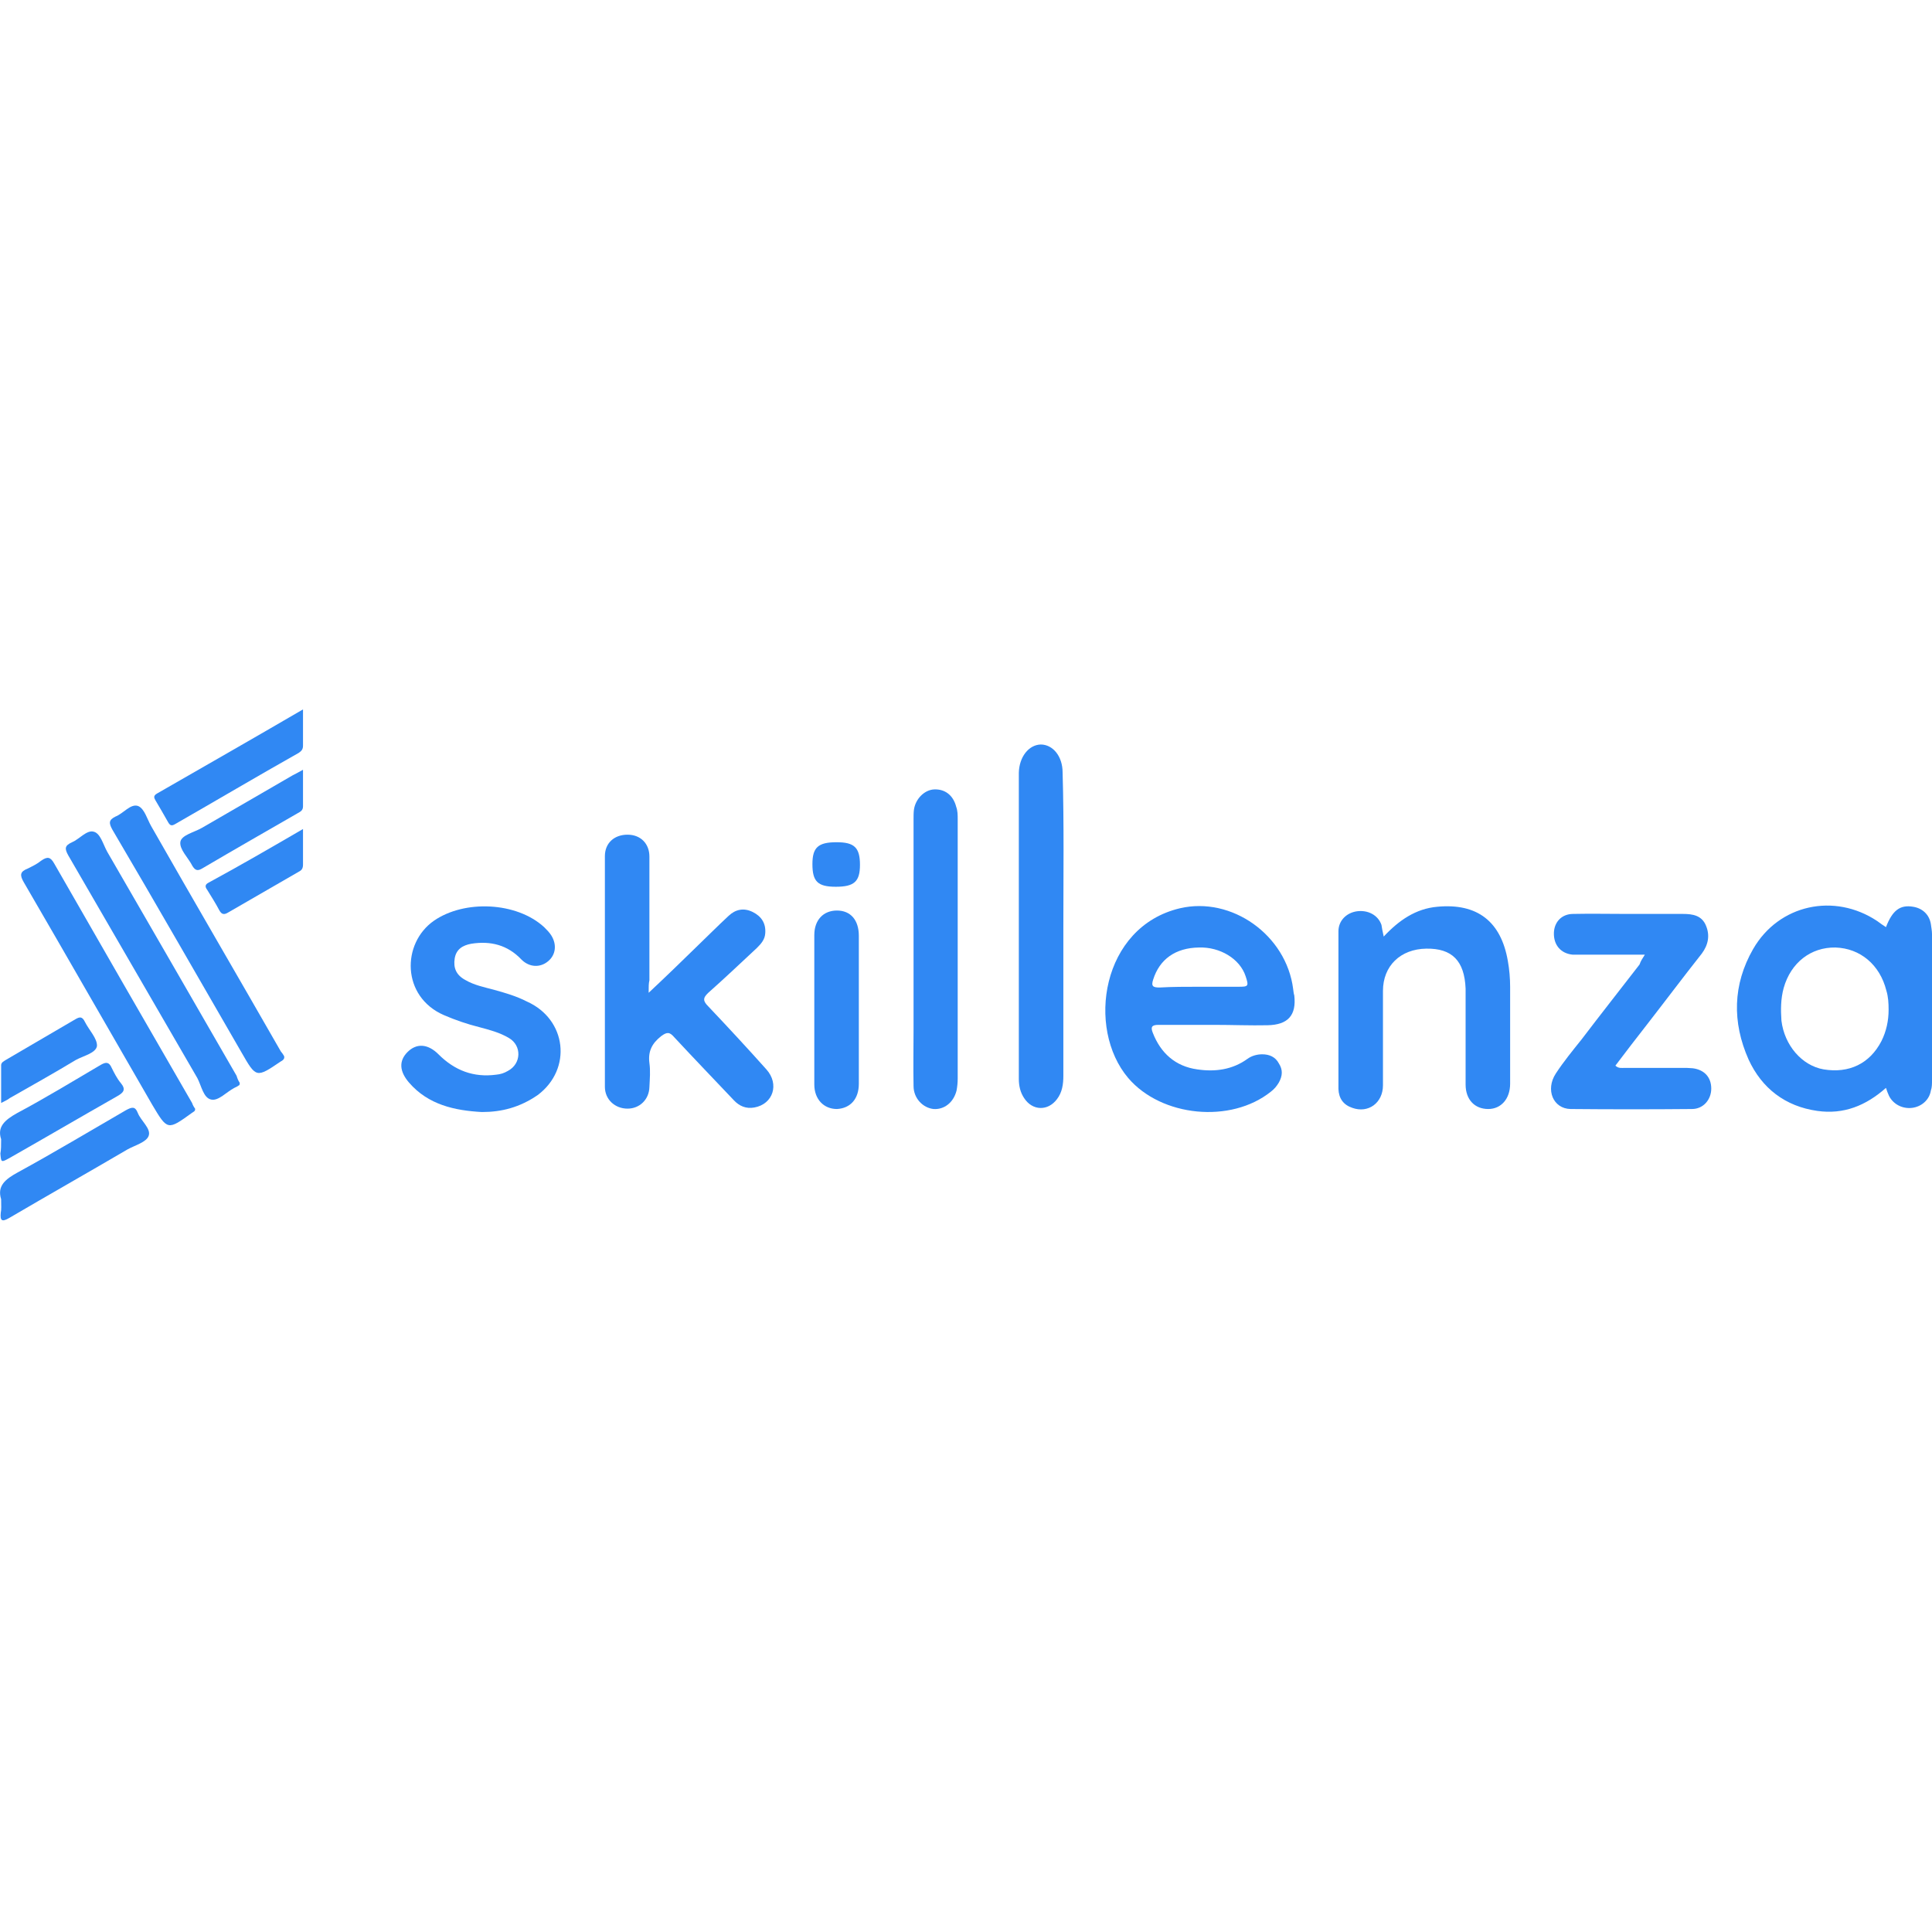
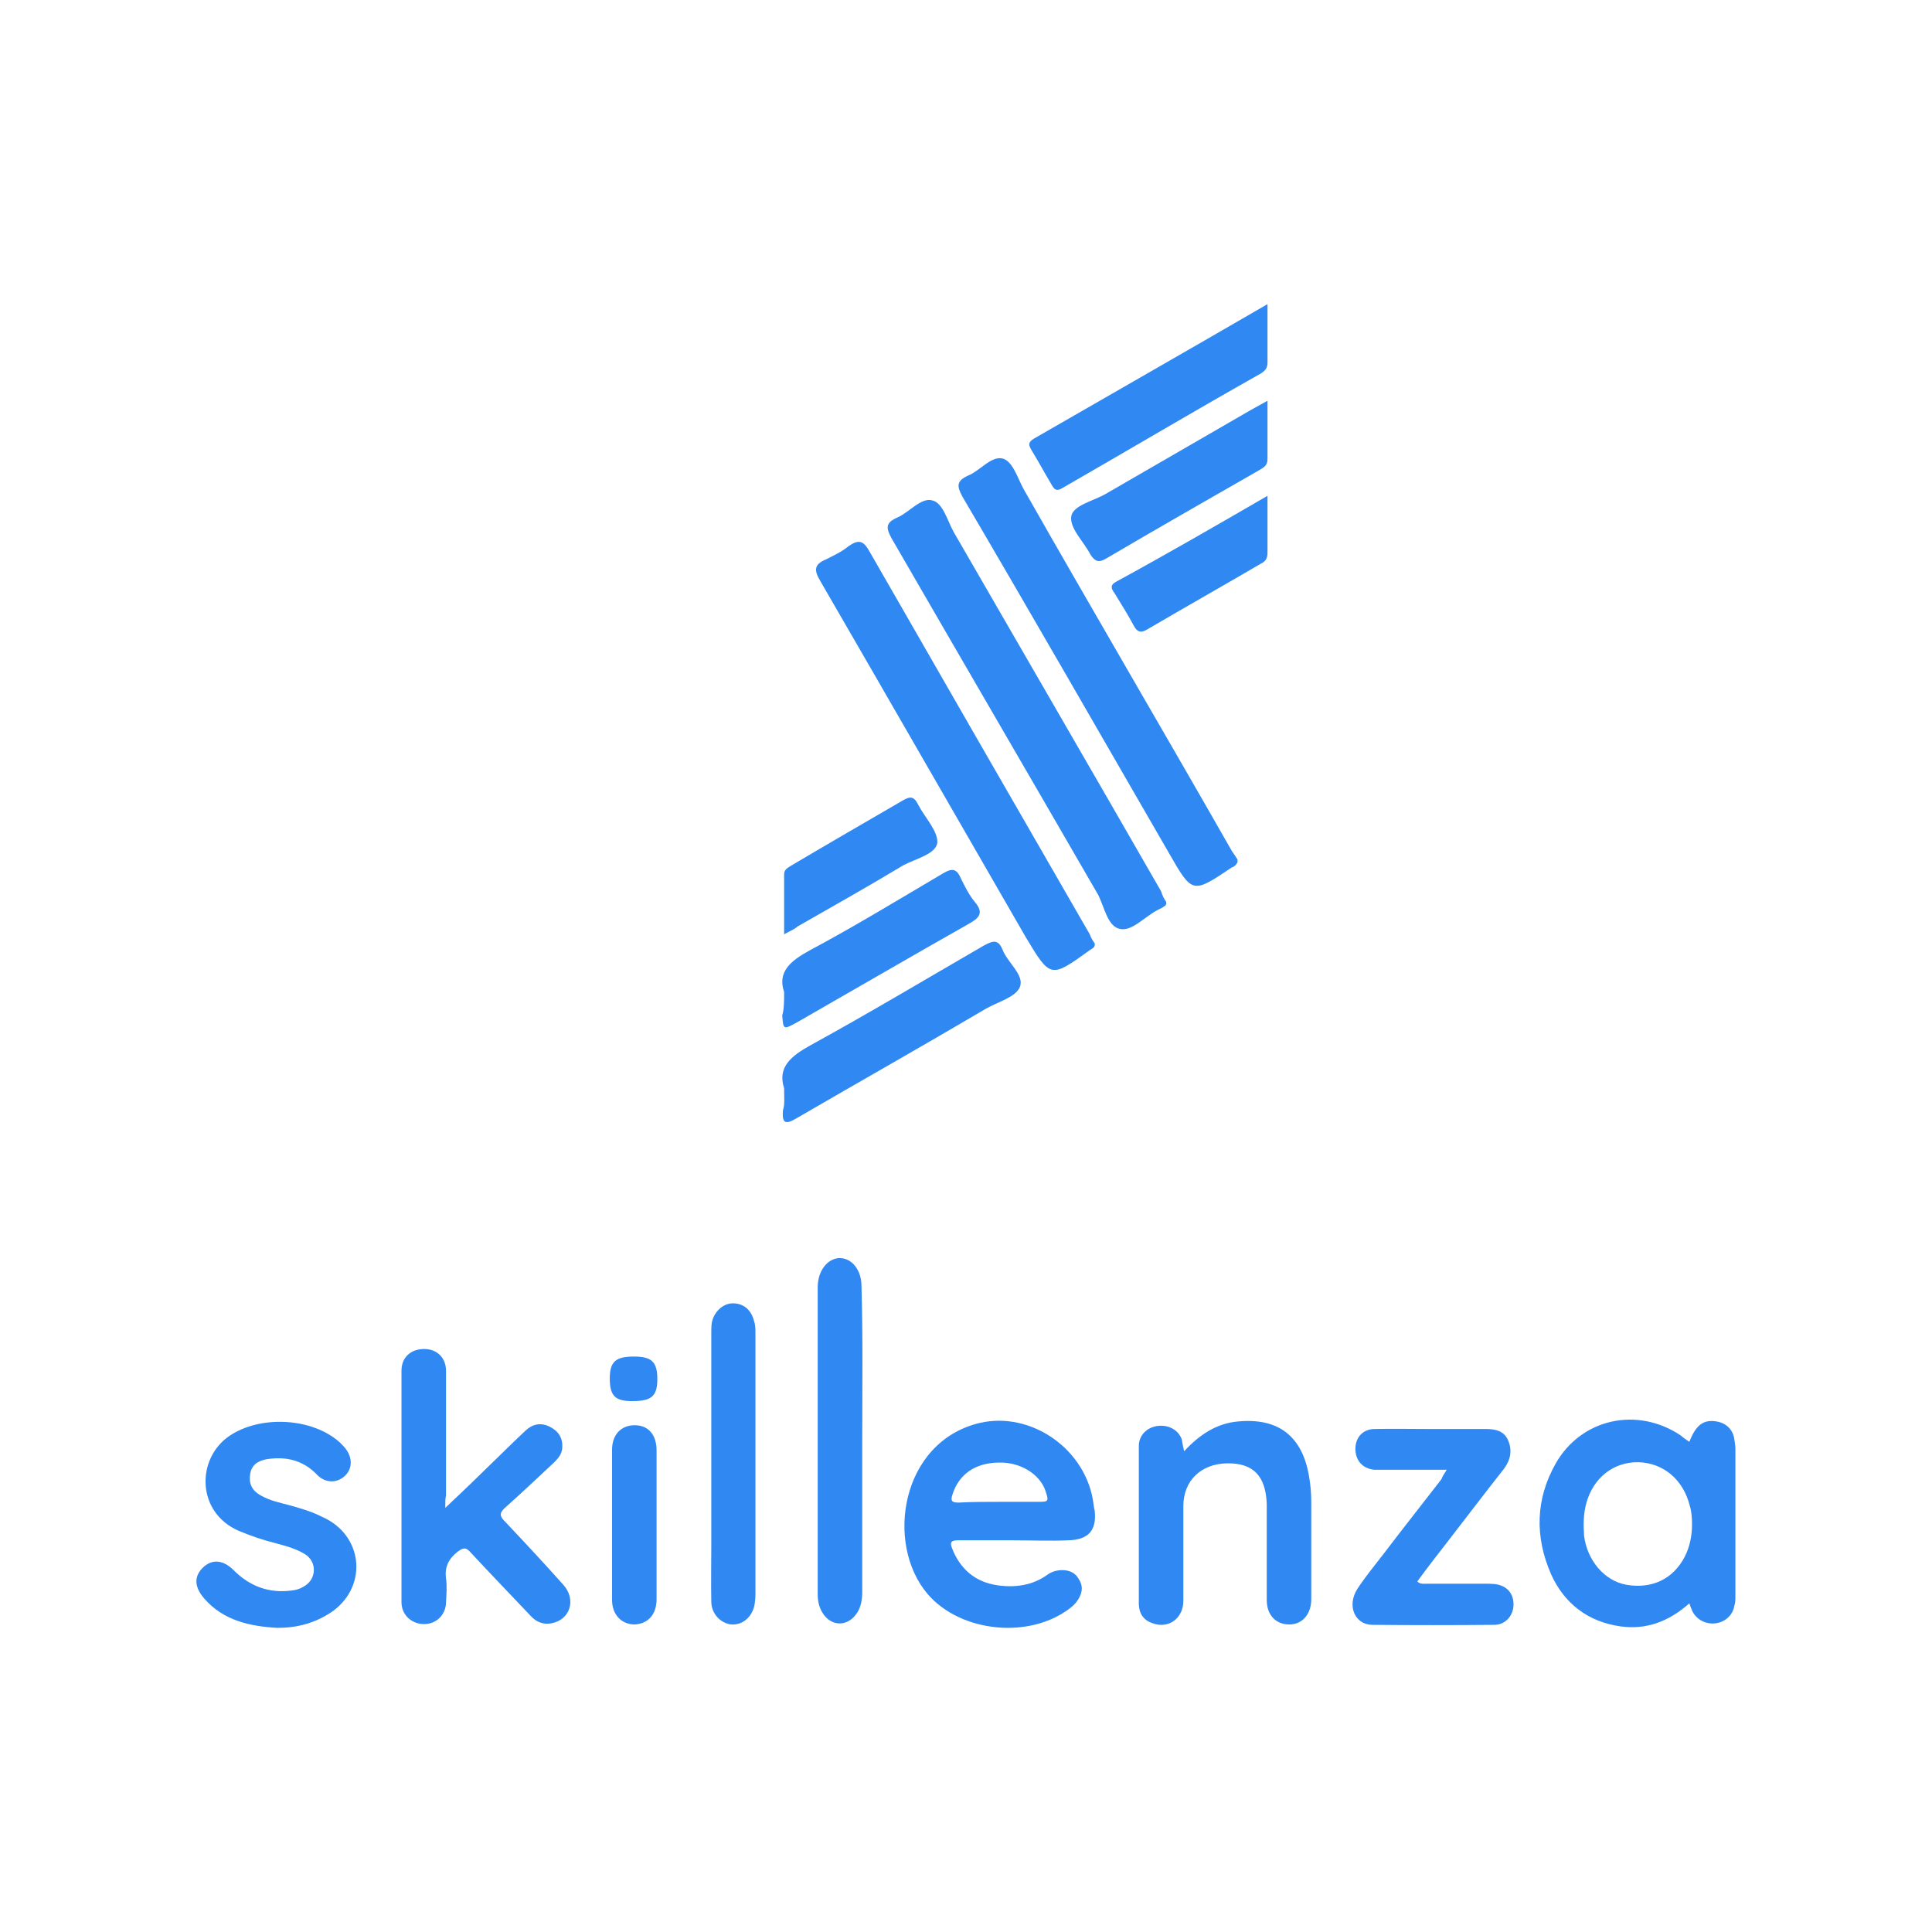
- <svg xmlns="http://www.w3.org/2000/svg" version="1.1" id="Layer_1" x="0px" y="0px" viewBox="0 0 512 512" style="enable-background:new 0 0 512 512;" xml:space="preserve">
+ <svg xmlns="http://www.w3.org/2000/svg" version="1.1" id="Layer_3" x="0px" y="0px" viewBox="0 0 512 512" style="enable-background:new 0 0 512 512;" xml:space="preserve">
  <style type="text/css">
	.st0{fill:#3088F3;}
</style>
-   <path class="st0" d="M499.8,245.7c1.7-4.4,3.7-6,7.2-5.4c2.5,0.4,4.3,2.1,4.7,4.6c0.1,0.8,0.3,1.8,0.3,2.6c0,12.9,0,26,0,38.9  c0,0.8,0,1.8-0.3,2.6c-0.4,2.5-2.5,4.3-5,4.6c-2.6,0.3-5-1-6.1-3.2c-0.3-0.7-0.6-1.4-0.8-2.1c-5.3,4.7-11.2,7.1-18.2,6.1  c-8.5-1.2-14.7-6-18.2-13.6c-4.4-9.9-4.2-19.9,1.2-29.3c6.8-11.8,21.5-15,32.9-7.4C498.3,244.7,499,245.2,499.8,245.7z M500.5,267.6  c0-1.8-0.1-3.5-0.6-5.1c-1.7-6.8-6.9-11.2-13.5-11.4c-6.5-0.1-11.8,4-13.7,10.7c-0.8,2.9-0.8,5.8-0.6,8.7  c0.8,6.5,5.4,11.9,11.2,12.9c6.7,1.1,12.2-1.5,15.3-7.5C499.9,273.3,500.5,270.5,500.5,267.6z" />
-   <path class="st0" d="M321.7,271.6c-4.9,0-9.7,0-14.7,0c-1.8,0-2.1,0.6-1.5,2.1c2.1,5.4,6,8.9,11.8,9.7c4.7,0.7,9.3,0.1,13.3-2.8  c1.1-0.8,2.5-1.2,3.9-1.2c1.9,0,3.5,0.7,4.4,2.4c1.1,1.7,1,3.3,0,5.1c-0.6,1-1.2,1.7-2.1,2.4c-10.6,8.5-29,6.7-37.8-3.6  c-11.2-13.2-7.1-40.1,13.7-45c13.7-3.2,28.2,7.1,30,21.4c0.1,0.6,0.1,1.1,0.3,1.7c0.6,5.3-1.7,7.8-7.1,7.9  C331.4,271.8,326.5,271.6,321.7,271.6z M317.9,261.5c3.5,0,6.8,0,10.3,0c2.6,0,2.8-0.1,1.9-2.8c-1.5-4.6-6.8-7.8-12.4-7.6  c-6.2,0.1-10.4,3.1-12.1,8.5c-0.6,1.8,0,2.1,1.7,2.1C310.7,261.5,314.3,261.5,317.9,261.5z" />
-   <path class="st0" d="M171.9,263.1c4.6-4.3,8.6-8.2,12.6-12.1c2.9-2.8,5.7-5.6,8.6-8.3c1.8-1.7,4-2.2,6.4-1c2.2,1.1,3.5,2.9,3.3,5.6  c-0.1,1.7-1.1,2.8-2.2,3.9c-4.3,4-8.6,8.1-12.9,11.9c-1.5,1.4-1.4,2.2,0,3.6c5.3,5.6,10.4,11.1,15.4,16.7c3.5,3.9,1.8,9.2-3.2,10.1  c-2.2,0.4-4-0.4-5.4-1.9c-5.3-5.6-10.6-11.1-15.8-16.7c-1.2-1.4-1.9-1.5-3.5-0.3c-2.4,1.9-3.5,4-3.1,7.1c0.3,2.1,0.1,4.2,0,6.4  c-0.1,3.3-2.6,5.7-5.8,5.7c-3.3,0-6-2.4-6-5.8c0-20.4,0-40.8,0-61.1c0-3.5,2.5-5.7,6-5.7s5.8,2.4,5.8,5.8c0,11,0,21.8,0,32.8  C171.9,260.6,171.9,261.5,171.9,263.1z" />
-   <path class="st0" d="M366.7,248.2c4-4.3,8.5-7.4,14.2-7.9c10.6-1,16.9,3.9,18.7,14.4c0.4,2.2,0.6,4.6,0.6,6.8c0,8.6,0,17.1,0,25.7  c0,4-2.4,6.7-5.8,6.7c-3.6,0-6-2.5-6-6.5c0-7.8,0-15.5,0-23.2c0-0.7,0-1.5,0-2.2c-0.3-7.4-3.6-10.7-10.4-10.6  c-6.9,0.1-11.5,4.6-11.5,11.2c0,8.3,0,16.7,0,25c0,4.7-3.9,7.5-8.1,6c-2.4-0.8-3.6-2.5-3.7-5c0-13.9,0-27.9,0-41.8  c0-2.8,2.1-4.9,4.9-5.3c2.9-0.4,5.6,1,6.5,3.6C366.2,245.8,366.4,246.9,366.7,248.2z" />
-   <path class="st0" d="M435.9,253c-5.7,0-11,0-16.2,0c-1,0-1.9,0-2.9,0c-3.2-0.3-5.1-2.6-5-5.8c0.1-2.9,2.1-5,5.1-5  c4.7-0.1,9.4,0,14.2,0c5,0,10,0,14.9,0c2.6,0,5,0.4,6.1,3.1c1.1,2.6,0.6,5.1-1.1,7.4c-4.9,6.2-9.7,12.6-14.6,18.9  c-2.8,3.6-5.6,7.2-8.3,10.8c0.8,0.8,1.7,0.6,2.5,0.6c5,0,10.1,0,15.1,0c1,0,1.9,0,2.9,0.1c3.1,0.4,4.9,2.4,4.9,5.4  c0,2.9-2.1,5.4-5.1,5.4c-10.7,0.1-21.5,0.1-32.2,0c-4.6-0.1-6.7-5.1-3.9-9.4c2.1-3.2,4.4-6,6.8-9c5.1-6.7,10.3-13.3,15.4-19.9  C434.8,254.7,435.2,254.1,435.9,253z" />
-   <path class="st0" d="M127.7,294.7c-7.2-0.4-14.2-1.9-19.3-7.8c-2.5-2.9-2.8-5.7-0.4-8.1c2.4-2.4,5.4-2.2,8.2,0.6  c4.3,4.3,9.3,6.2,15.3,5.4c1.1-0.1,2.1-0.4,3.1-1c3.6-1.9,3.7-6.7,0.3-8.7c-2.5-1.5-5.3-2.2-7.9-2.9c-3.2-0.8-6.4-1.9-9.4-3.2  c-11.2-4.9-11.2-19-2.6-25c8.1-5.6,21.9-5,29.2,1.7c0.7,0.7,1.4,1.4,1.9,2.2c1.5,2.4,1.2,5.1-0.8,6.8c-2.1,1.8-5,1.7-7.1-0.4  c-3.7-3.9-8.2-5-13.3-4.2c-2.2,0.4-4,1.4-4.4,3.9s0.4,4.4,2.8,5.7c2.4,1.4,5,1.9,7.6,2.6c2.9,0.8,6,1.7,8.7,3.1  c10.6,4.7,12.1,17.9,2.9,24.8C137.7,293.5,132.9,294.7,127.7,294.7z" />
-   <path class="st0" d="M281.8,245.8c0,13,0,26.2,0,39.3c0,2.2-0.3,4.4-1.7,6.2c-2.4,3.2-6.5,3.1-8.7-0.3c-1-1.5-1.4-3.2-1.4-5.1  c0-26.9,0-53.9,0-80.8c0-0.1,0-0.1,0-0.3c0.1-4.2,2.6-7.4,5.8-7.5c3.2,0,5.8,3.1,5.8,7.4C282,218.4,281.8,232.2,281.8,245.8z" />
-   <path class="st0" d="M242.1,251.5c0-11.5,0-22.9,0-34.4c0-0.8,0-1.7,0.1-2.5c0.4-2.9,2.8-5.3,5.4-5.4c2.8-0.1,5,1.5,5.8,4.6  c0.4,1.1,0.4,2.2,0.4,3.3c0,22.9,0,45.8,0,68.7c0,1.1-0.1,2.1-0.3,3.2c-0.8,3.2-3.3,5.1-6.1,4.9c-2.8-0.3-5.3-2.8-5.3-6.1  c-0.1-5,0-10,0-14.9C242.1,265.6,242.1,258.6,242.1,251.5z" />
-   <path class="st0" d="M51.7,293.8c0.1,0.7-0.4,0.8-0.8,1.1c-6.5,4.7-6.5,4.7-10.6-2.2c-11.4-19.7-22.6-39.3-34-58.9  c-1.1-1.9-1-2.8,1-3.6c1.2-0.6,2.5-1.2,3.6-2.1c1.7-1.2,2.5-1,3.5,0.8c12.1,21.1,24.3,42.3,36.5,63.4  C51.1,292.9,51.4,293.4,51.7,293.8z" />
-   <path class="st0" d="M63.5,286.9c0.1,0.4,0,0.7-0.3,0.8c-0.4,0.3-0.7,0.4-1.1,0.6c-2.1,1.1-4.2,3.5-6.1,3.1  c-2.1-0.4-2.6-3.6-3.7-5.7c-11.4-19.7-22.8-39.3-34.2-59c-1-1.8-1-2.6,1-3.5c1.9-0.8,3.9-3.3,5.7-2.8c1.8,0.4,2.5,3.3,3.6,5.3  c11.5,19.9,22.9,39.6,34.3,59.4C62.9,285.8,63.2,286.5,63.5,286.9z" />
-   <path class="st0" d="M75.3,279.9c0.1,0.4,0,0.7-0.3,1c-0.1,0.1-0.4,0.3-0.6,0.4c-6.5,4.4-6.5,4.4-10.4-2.4  c-11.4-19.7-22.6-39.3-34.2-59c-1-1.8-1-2.6,0.8-3.5c2.1-0.8,4-3.5,6-2.8c1.7,0.7,2.4,3.5,3.5,5.4C51.5,239,63,258.7,74.4,278.6  C74.8,279.1,75.1,279.5,75.3,279.9z" />
-   <path class="st0" d="M227.6,267.6c0,6.5,0,13,0,19.6c0,4-2.2,6.5-5.8,6.7c-3.5,0-6-2.6-6-6.5c0-13.2,0-26.4,0-39.6  c0-4,2.4-6.5,6-6.5c3.6,0,5.8,2.5,5.8,6.7C227.6,254.4,227.6,260.9,227.6,267.6z" />
-   <path class="st0" d="M0.3,317.8c-1.1-3.5,1.1-5.3,4.4-7.1c9.7-5.3,19.2-11,28.7-16.5c1.5-0.8,2.4-1.1,3.1,0.7  c0.8,2.1,3.6,4.2,2.9,6.1c-0.6,1.7-3.6,2.5-5.6,3.6c-10.4,6.1-21,12.1-31.4,18.2c-1.9,1.1-2.4,0.7-2.2-1.4  C0.4,320.5,0.3,319.5,0.3,317.8z" />
-   <path class="st0" d="M80.3,188c0,3.5,0,6.5,0,9.6c0,1-0.4,1.4-1.1,1.9c-11,6.2-21.8,12.6-32.8,18.9c-1,0.6-1.4,0.3-1.9-0.6  c-1.1-1.9-2.2-3.9-3.3-5.7c-0.4-0.7-0.6-1.2,0.4-1.8C54.3,203,67.1,195.7,80.3,188z" />
-   <path class="st0" d="M0.3,301.9c-1.1-3.3,1-5.1,4.2-6.9c7.5-4,14.9-8.5,22.2-12.8c1.4-0.8,2.2-0.8,2.9,0.8c0.7,1.4,1.4,2.8,2.4,4  c1.5,1.8,0.7,2.6-1.1,3.6C21.4,296,12,301.5,2.5,306.9c-2.2,1.2-2.2,1.2-2.4-1.2C0.3,304.7,0.3,303.5,0.3,301.9z" />
-   <path class="st0" d="M80.3,204c0,3.5,0,6.5,0,9.7c0,1.1-0.7,1.4-1.4,1.8c-8.5,4.9-16.9,9.7-25.4,14.7c-1.2,0.7-1.8,0.4-2.5-0.7  c-1.1-2.2-3.5-4.4-3.2-6.4c0.3-1.8,3.6-2.5,5.7-3.7c8.1-4.7,16.1-9.3,24-13.9C78.5,205,79.2,204.6,80.3,204z" />
-   <path class="st0" d="M0.3,292.3c0-3.5,0-6.7,0-10c0-0.8,0.8-1.1,1.4-1.5c6.1-3.6,12.2-7.1,18.3-10.7c1.2-0.7,1.8-0.7,2.5,0.7  c1.1,2.2,3.3,4.4,3.2,6.4c-0.3,1.9-3.6,2.6-5.6,3.7c-5.8,3.5-11.7,6.8-17.5,10.1C2,291.5,1.4,291.7,0.3,292.3z" />
-   <path class="st0" d="M80.3,219.7c0,3.5,0,6.5,0,9.4c0,1-0.3,1.5-1.1,1.9c-6.2,3.6-12.5,7.2-18.7,10.8c-1,0.6-1.7,0.7-2.4-0.6  c-1-1.9-2.1-3.6-3.2-5.4c-0.6-0.8-0.6-1.4,0.4-1.9C63.6,229.4,71.7,224.7,80.3,219.7z" />
-   <path class="st0" d="M215.3,229c0-4.4,1.5-5.8,6.4-5.8c4.7,0,6.2,1.4,6.2,6c0,4.4-1.5,5.8-6.4,5.8C216.7,235,215.3,233.6,215.3,229z  " />
+   <g>
+     <g>
+       <path class="st0" d="M447.7,382.1c1.7-4.4,3.7-6,7.2-5.4c2.5,0.4,4.3,2.1,4.7,4.6c0.1,0.8,0.3,1.8,0.3,2.6c0,13,0,26.1,0,39.1    c0,0.8,0,1.8-0.3,2.6c-0.4,2.5-2.5,4.3-5,4.6c-2.6,0.3-5-1-6.1-3.2c-0.3-0.7-0.6-1.4-0.8-2.1c-5.3,4.7-11.3,7.1-18.3,6.1    c-8.5-1.2-14.8-6-18.3-13.7c-4.4-10-4.2-20,1.2-29.5c6.8-11.9,21.6-15.1,33.1-7.4C446.2,381.1,446.9,381.6,447.7,382.1z     M448.4,404.1c0-1.8-0.1-3.5-0.6-5.1c-1.7-6.8-6.9-11.3-13.6-11.5c-6.5-0.1-11.9,4-13.8,10.8c-0.8,2.9-0.8,5.8-0.6,8.7    c0.8,6.5,5.4,12,11.3,13c6.7,1.1,12.3-1.5,15.4-7.5C447.8,409.9,448.4,407,448.4,404.1z" />
+       <path class="st0" d="M268.6,408.2c-4.9,0-9.8,0-14.8,0c-1.8,0-2.1,0.6-1.5,2.1c2.1,5.4,6,8.9,11.9,9.8c4.7,0.7,9.4,0.1,13.4-2.8    c1.1-0.8,2.5-1.2,3.9-1.2c1.9,0,3.5,0.7,4.4,2.4c1.1,1.7,1,3.3,0,5.1c-0.6,1-1.2,1.7-2.1,2.4c-10.7,8.5-29.2,6.7-38-3.6    c-11.3-13.3-7.1-40.3,13.8-45.3c13.8-3.2,28.4,7.1,30.2,21.5c0.1,0.6,0.1,1.1,0.3,1.7c0.6,5.3-1.7,7.8-7.1,7.9    C278.3,408.4,273.4,408.2,268.6,408.2z M264.8,398c3.5,0,6.8,0,10.4,0c2.6,0,2.8-0.1,1.9-2.8c-1.5-4.6-6.8-7.8-12.5-7.6    c-6.2,0.1-10.5,3.1-12.2,8.5c-0.6,1.8,0,2.1,1.7,2.1C257.5,398,261.2,398,264.8,398z" />
+       <path class="st0" d="M118,399.6c4.6-4.3,8.6-8.2,12.7-12.2c2.9-2.8,5.7-5.6,8.6-8.3c1.8-1.7,4-2.2,6.4-1c2.2,1.1,3.5,2.9,3.3,5.6    c-0.1,1.7-1.1,2.8-2.2,3.9c-4.3,4-8.6,8.1-13,12c-1.5,1.4-1.4,2.2,0,3.6c5.3,5.6,10.5,11.2,15.5,16.8c3.5,3.9,1.8,9.3-3.2,10.2    c-2.2,0.4-4-0.4-5.4-1.9c-5.3-5.6-10.7-11.2-15.9-16.8c-1.2-1.4-1.9-1.5-3.5-0.3c-2.4,1.9-3.5,4-3.1,7.1c0.3,2.1,0.1,4.2,0,6.4    c-0.1,3.3-2.6,5.7-5.8,5.7c-3.3,0-6-2.4-6-5.8c0-20.5,0-41,0-61.4c0-3.5,2.5-5.7,6-5.7c3.5,0,5.8,2.4,5.8,5.8c0,11.1,0,21.9,0,33    C118,397.1,118,398,118,399.6z" />
+       <path class="st0" d="M313.8,384.6c4-4.3,8.5-7.4,14.3-7.9c10.7-1,17,3.9,18.8,14.5c0.4,2.2,0.6,4.6,0.6,6.8c0,8.6,0,17.2,0,25.8    c0,4-2.4,6.7-5.8,6.7c-3.6,0-6-2.5-6-6.5c0-7.8,0-15.6,0-23.3c0-0.7,0-1.5,0-2.2c-0.3-7.4-3.6-10.8-10.5-10.7    c-6.9,0.1-11.6,4.6-11.6,11.3c0,8.3,0,16.8,0,25.1c0,4.7-3.9,7.5-8.1,6c-2.4-0.8-3.6-2.5-3.7-5c0-14,0-28.1,0-42    c0-2.8,2.1-4.9,4.9-5.3c2.9-0.4,5.6,1,6.5,3.6C313.3,382.2,313.5,383.3,313.8,384.6z" />
+       <path class="st0" d="M383.4,389.5c-5.7,0-11.1,0-16.3,0c-1,0-1.9,0-2.9,0c-3.2-0.3-5.1-2.6-5-5.8c0.1-2.9,2.1-5,5.1-5    c4.7-0.1,9.5,0,14.3,0c5,0,10.1,0,15,0c2.6,0,5,0.4,6.1,3.1c1.1,2.6,0.6,5.1-1.1,7.4c-4.9,6.2-9.8,12.7-14.7,19    c-2.8,3.6-5.6,7.2-8.3,10.9c0.8,0.8,1.7,0.6,2.5,0.6c5,0,10.2,0,15.2,0c1,0,1.9,0,2.9,0.1c3.1,0.4,4.9,2.4,4.9,5.4    c0,2.9-2.1,5.4-5.1,5.4c-10.8,0.1-21.6,0.1-32.4,0c-4.6-0.1-6.7-5.1-3.9-9.5c2.1-3.2,4.4-6,6.8-9.1c5.1-6.7,10.4-13.4,15.5-20    C382.3,391.2,382.7,390.6,383.4,389.5z" />
+       <path class="st0" d="M73.5,431.4c-7.2-0.4-14.3-1.9-19.4-7.8c-2.5-2.9-2.8-5.7-0.4-8.1c2.4-2.4,5.4-2.2,8.2,0.6    c4.3,4.3,9.4,6.2,15.4,5.4c1.1-0.1,2.1-0.4,3.1-1c3.6-1.9,3.7-6.7,0.3-8.7c-2.5-1.5-5.3-2.2-7.9-2.9c-3.2-0.8-6.4-1.9-9.5-3.2    c-11.3-4.9-11.3-19.1-2.6-25.1c8.1-5.6,22-5,29.4,1.7c0.7,0.7,1.4,1.4,1.9,2.2c1.5,2.4,1.2,5.1-0.8,6.8c-2.1,1.8-5,1.7-7.1-0.4    c-3.7-3.9-8.2-5-13.4-4.2c-2.2,0.4-4,1.4-4.4,3.9s0.4,4.4,2.8,5.7c2.4,1.4,5,1.9,7.6,2.6c2.9,0.8,6,1.7,8.7,3.1    c10.7,4.7,12.2,18,2.9,24.9C83.6,430.2,78.7,431.4,73.5,431.4z" />
+       <path class="st0" d="M228.5,382.2c0,13.1,0,26.3,0,39.5c0,2.2-0.3,4.4-1.7,6.2c-2.4,3.2-6.5,3.1-8.7-0.3c-1-1.5-1.4-3.2-1.4-5.1    c0-27.1,0-54.2,0-81.3c0-0.1,0-0.1,0-0.3c0.1-4.2,2.6-7.4,5.8-7.5c3.2,0,5.8,3.1,5.8,7.4C228.7,354.7,228.5,368.5,228.5,382.2z" />
+       <path class="st0" d="M188.5,387.9c0-11.6,0-23,0-34.6c0-0.8,0-1.7,0.1-2.5c0.4-2.9,2.8-5.3,5.4-5.4c2.8-0.1,5,1.5,5.8,4.6    c0.4,1.1,0.4,2.2,0.4,3.3c0,23,0,46.1,0,69.1c0,1.1-0.1,2.1-0.3,3.2c-0.8,3.2-3.3,5.1-6.1,4.9c-2.8-0.3-5.3-2.8-5.3-6.1    c-0.1-5,0-10.1,0-15C188.5,402.1,188.5,395.1,188.5,387.9z" />
+       <path class="st0" d="M174,404.1c0,6.5,0,13.1,0,19.7c0,4-2.2,6.5-5.8,6.7c-3.5,0-6-2.6-6-6.5c0-13.3,0-26.5,0-39.8    c0-4,2.4-6.5,6-6.5c3.6,0,5.8,2.5,5.8,6.7C174,390.9,174,397.4,174,404.1z" />
+       <path class="st0" d="M161.6,365.3c0-4.4,1.5-5.8,6.4-5.8c4.7,0,6.2,1.4,6.2,6c0,4.4-1.5,5.8-6.4,5.8    C163,371.4,161.6,369.9,161.6,365.3z" />
+     </g>
+     <g>
+       <path class="st0" d="M290.1,250c0.2,1.1-0.6,1.3-1.3,1.8c-10.4,7.5-10.4,7.5-17-3.5c-18.2-31.5-36.2-62.9-54.4-94.3    c-1.8-3-1.6-4.5,1.6-5.8c1.9-1,4-1.9,5.8-3.4c2.7-1.9,4-1.6,5.6,1.3c19.4,33.8,38.9,67.7,58.4,101.5    C289.1,248.5,289.6,249.3,290.1,250z" />
+       <path class="st0" d="M309,238.9c0.2,0.6,0,1.1-0.5,1.3c-0.6,0.5-1.1,0.6-1.8,1c-3.4,1.8-6.7,5.6-9.8,5c-3.4-0.6-4.2-5.8-5.9-9.1    c-18.2-31.5-36.5-62.9-54.7-94.4c-1.6-2.9-1.6-4.2,1.6-5.6c3-1.3,6.2-5.3,9.1-4.5c2.9,0.6,4,5.3,5.8,8.5    c18.4,31.9,36.7,63.4,54.9,95.1C308,237.2,308.5,238.3,309,238.9z" />
+       <path class="st0" d="M327.9,227.7c0.2,0.6,0,1.1-0.5,1.6c-0.2,0.2-0.6,0.5-1,0.6c-10.4,7-10.4,7-16.6-3.8    c-18.2-31.5-36.2-62.9-54.7-94.4c-1.6-2.9-1.6-4.2,1.3-5.6c3.4-1.3,6.4-5.6,9.6-4.5c2.7,1.1,3.8,5.6,5.6,8.6    c18.2,32,36.7,63.5,54.9,95.4C327.1,226.4,327.5,227.1,327.9,227.7z" />
+       <path class="st0" d="M207.8,288.4c-1.8-5.6,1.8-8.5,7-11.4c15.5-8.5,30.7-17.6,45.9-26.4c2.4-1.3,3.8-1.8,5,1.1    c1.3,3.4,5.8,6.7,4.6,9.8c-1,2.7-5.8,4-9,5.8c-16.6,9.8-33.6,19.4-50.3,29.1c-3,1.8-3.8,1.1-3.5-2.2    C208,292.7,207.8,291.1,207.8,288.4z" />
+       <path class="st0" d="M335.9,80.6c0,5.6,0,10.4,0,15.4c0,1.6-0.6,2.2-1.8,3c-17.6,9.9-34.9,20.2-52.5,30.3c-1.6,1-2.2,0.5-3-1    c-1.8-3-3.5-6.2-5.3-9.1c-0.6-1.1-1-1.9,0.6-2.9C294.2,104.6,314.7,92.9,335.9,80.6z" />
+       <path class="st0" d="M207.8,262.9c-1.8-5.3,1.6-8.2,6.7-11c12-6.4,23.8-13.6,35.5-20.5c2.2-1.3,3.5-1.3,4.6,1.3    c1.1,2.2,2.2,4.5,3.8,6.4c2.4,2.9,1.1,4.2-1.8,5.8c-15.2,8.6-30.3,17.4-45.5,26.1c-3.5,1.9-3.5,1.9-3.8-1.9    C207.8,267.4,207.8,265.5,207.8,262.9z" />
+       <path class="st0" d="M335.9,106.2c0,5.6,0,10.4,0,15.5c0,1.8-1.1,2.2-2.2,2.9c-13.6,7.8-27.1,15.5-40.7,23.5    c-1.9,1.1-2.9,0.6-4-1.1c-1.8-3.5-5.6-7-5.1-10.2c0.5-2.9,5.8-4,9.1-5.9c13-7.5,25.8-14.9,38.4-22.2    C333,107.8,334.1,107.2,335.9,106.2z" />
+       <path class="st0" d="M207.8,247.6c0-5.6,0-10.7,0-16c0-1.3,1.3-1.8,2.2-2.4c9.8-5.8,19.5-11.4,29.3-17.1c1.9-1.1,2.9-1.1,4,1.1    c1.8,3.5,5.3,7,5.1,10.2c-0.5,3-5.8,4.2-9,5.9c-9.3,5.6-18.7,10.9-28,16.2C210.5,246.3,209.6,246.6,207.8,247.6z" />
+       <path class="st0" d="M335.9,131.4c0,5.6,0,10.4,0,15c0,1.6-0.5,2.4-1.8,3c-9.9,5.8-20,11.5-29.9,17.3c-1.6,1-2.7,1.1-3.8-1    c-1.6-3-3.4-5.8-5.1-8.6c-1-1.3-1-2.2,0.6-3C309.1,146.9,322.1,139.4,335.9,131.4z" />
+     </g>
+   </g>
</svg>
